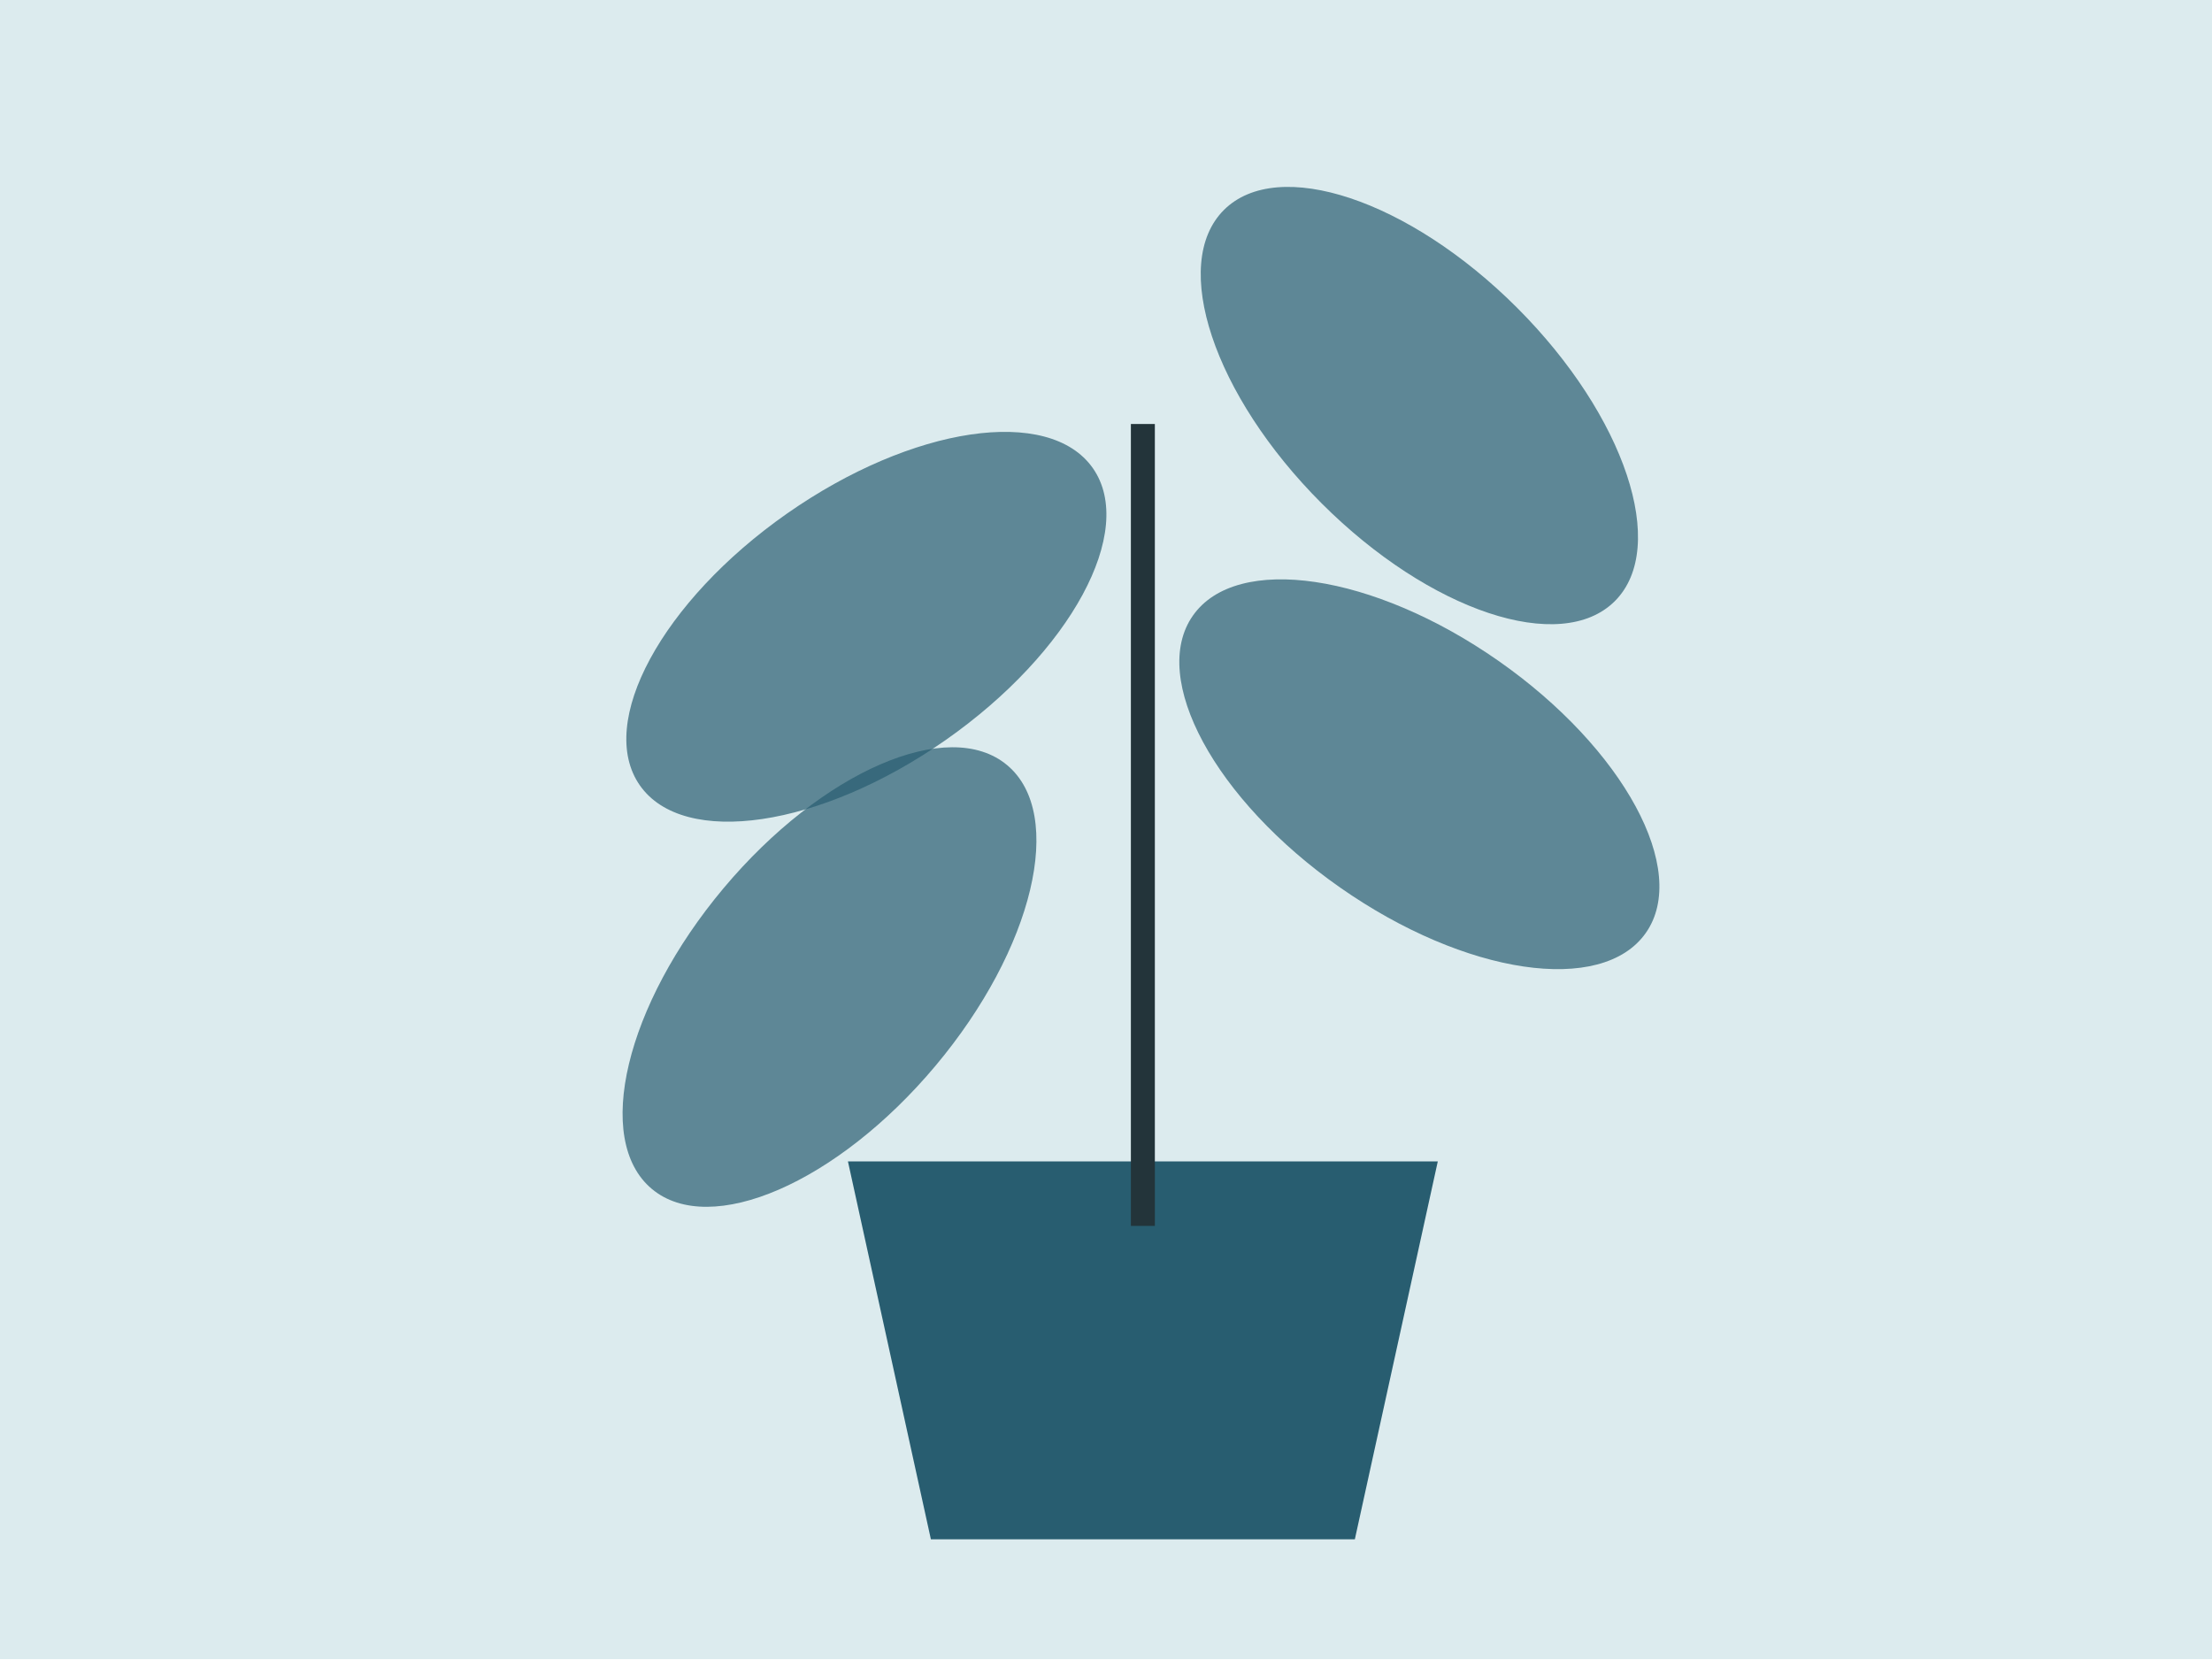
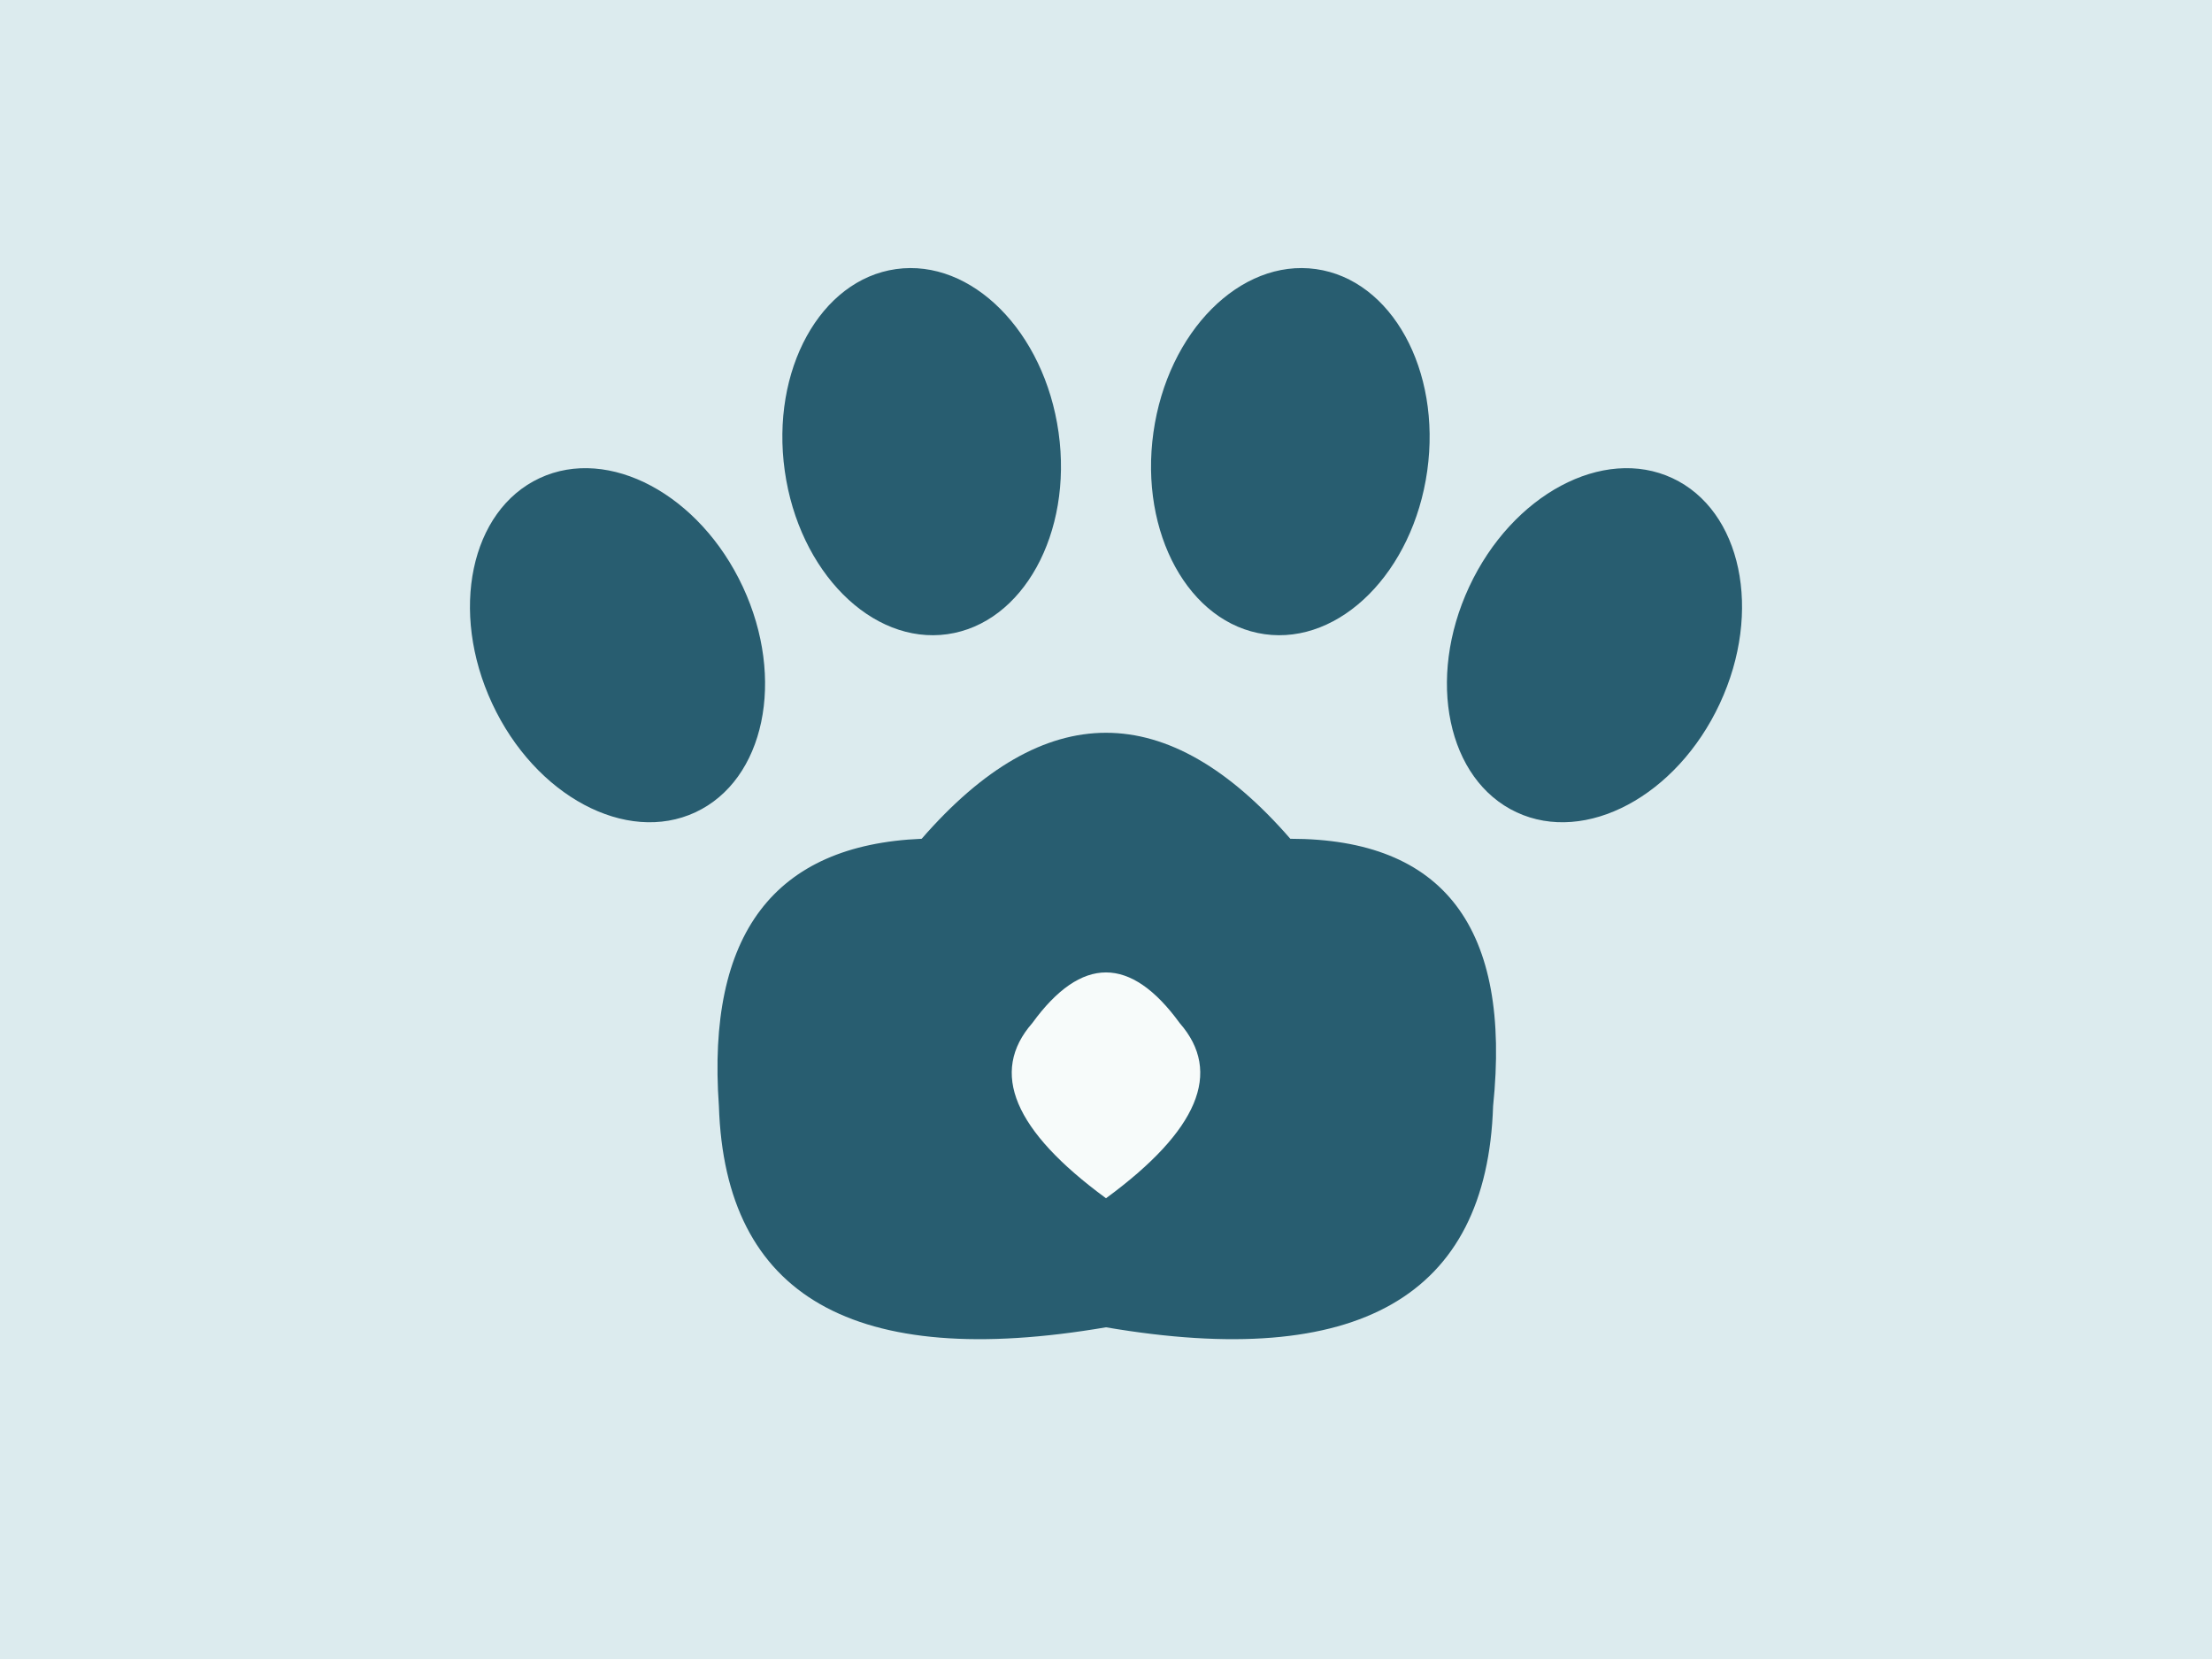
<svg xmlns="http://www.w3.org/2000/svg" width="1200" height="900" viewBox="0 0 1200 900" role="img">
  <rect width="1200" height="900" fill="#dcebee" />
-   <path d="M460 630H780L735 835H505Z" fill="#285d70" />
-   <path d="M620 665V230" stroke="#23343a" stroke-width="13" />
-   <ellipse cx="470" cy="340" rx="150" ry="75" fill="#285d70" opacity=".7" transform="rotate(-35 470 340)" />
-   <ellipse cx="770" cy="420" rx="150" ry="75" fill="#285d70" opacity=".7" transform="rotate(35 770 420)" />
-   <ellipse cx="450" cy="530" rx="150" ry="75" fill="#285d70" opacity=".7" transform="rotate(-50 450 530)" />
-   <ellipse cx="770" cy="220" rx="150" ry="75" fill="#285d70" opacity=".7" transform="rotate(45 770 220)" />
+   <path d="M390 600Q380 460 500 455Q600 340 700 455Q825 455 810 600Q805 755 600 720Q395 755 390 600Z" fill="#285d70" />
+   <ellipse cx="335" cy="350" rx="75" ry="100" transform="rotate(-25 335 350)" fill="#285d70" />
+   <ellipse cx="500" cy="245" rx="75" ry="100" transform="rotate(-8 500 245)" fill="#285d70" />
+   <ellipse cx="700" cy="245" rx="75" ry="100" transform="rotate(8 700 245)" fill="#285d70" />
+   <ellipse cx="865" cy="350" rx="75" ry="100" transform="rotate(25 865 350)" fill="#285d70" />
+   <path d="M560 555Q600 500 640 555Q675 595 600 650Q525 595 560 555Z" fill="#f7fbfa" />
</svg>
